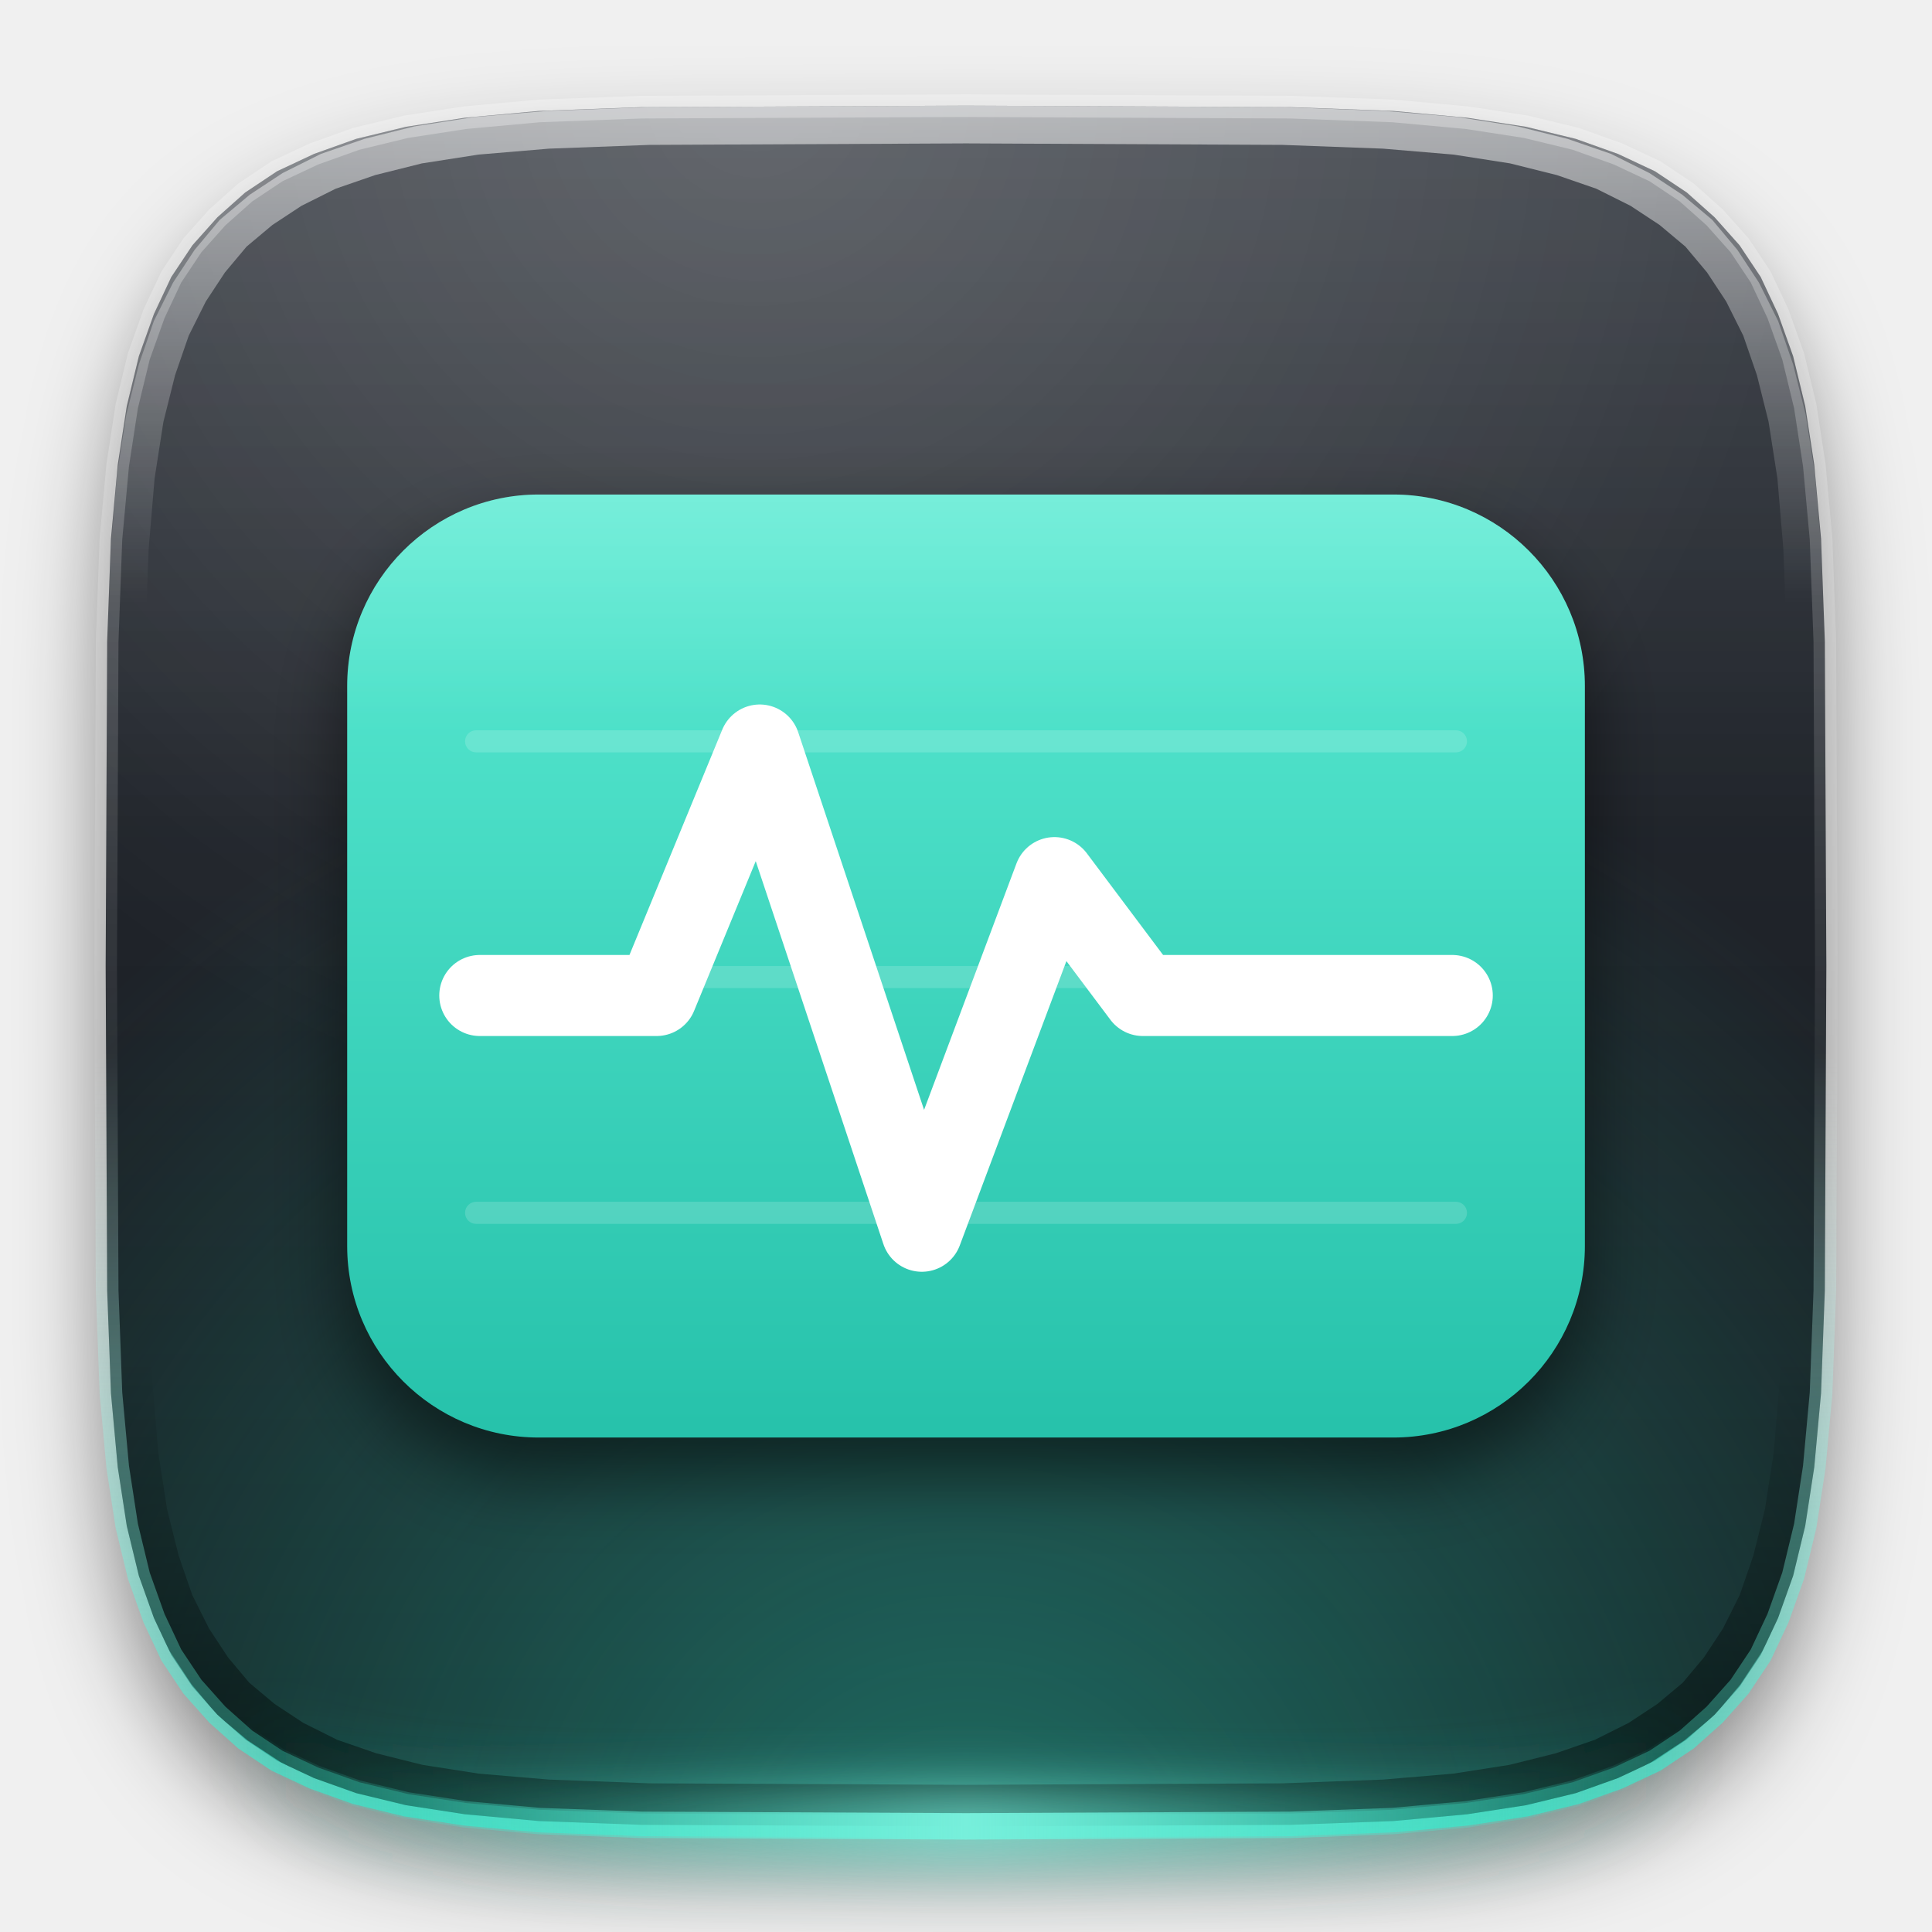
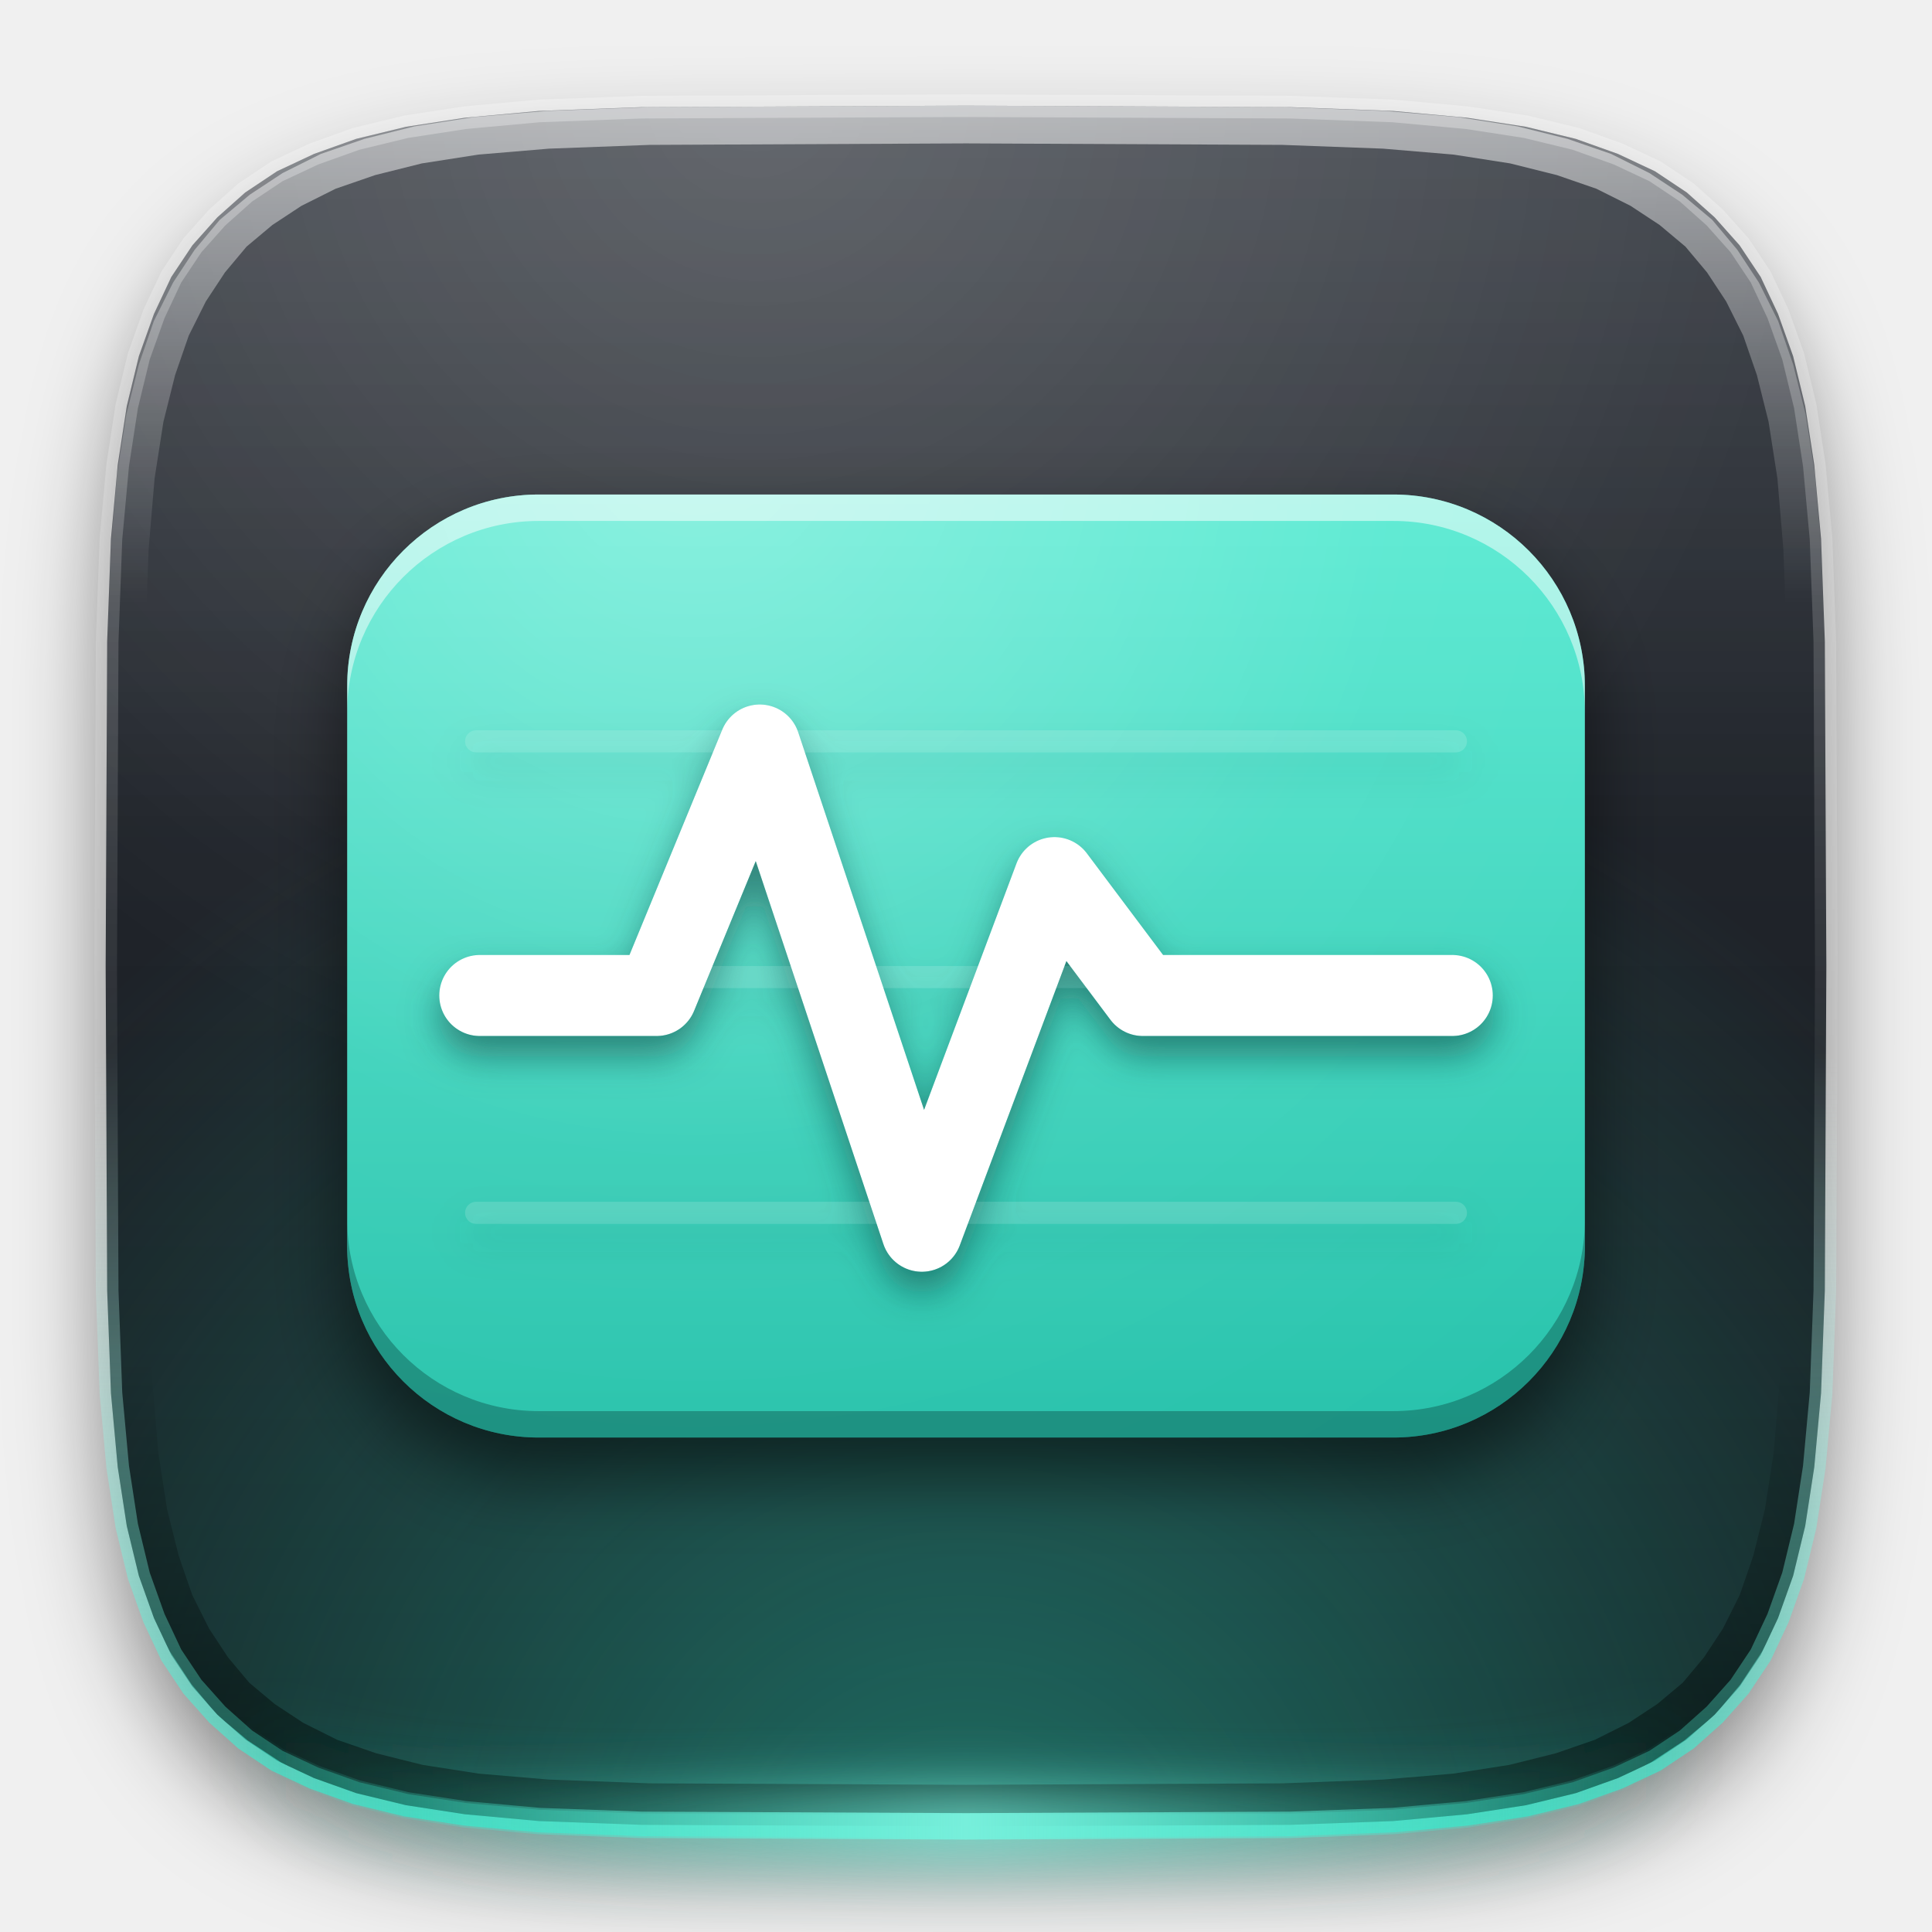
<svg xmlns="http://www.w3.org/2000/svg" viewBox="0 0 256 256" width="256" height="256">
  <defs>
    <linearGradient id="tile" x1="0" y1="0" x2="0" y2="1">
      <stop offset="0" stop-color="#2B3038" />
      <stop offset="1" stop-color="#121519" />
    </linearGradient>
    <radialGradient id="glow" cx=".5" cy="1.04" r=".72">
      <stop offset="0" stop-color="#2EE6C8" stop-opacity=".42" />
      <stop offset="1" stop-color="#2EE6C8" stop-opacity="0" />
    </radialGradient>
    <linearGradient id="sheen" x1="0" y1="0" x2="0" y2="1">
      <stop offset="0" stop-color="#fff" stop-opacity=".14" />
      <stop offset=".42" stop-color="#fff" stop-opacity="0" />
    </linearGradient>
    <radialGradient id="spec" cx=".38" cy="0" r=".6">
      <stop offset="0" stop-color="#fff" stop-opacity=".16" />
      <stop offset="1" stop-color="#fff" stop-opacity="0" />
    </radialGradient>
    <linearGradient id="rim" x1="0" y1="0" x2="0" y2="1">
      <stop offset="0" stop-color="#fff" stop-opacity=".30" />
      <stop offset=".55" stop-color="#fff" stop-opacity=".06" />
      <stop offset="1" stop-color="#2EE6C8" stop-opacity=".75" />
    </linearGradient>
    <linearGradient id="hi" gradientUnits="userSpaceOnUse" x1="0" y1="14" x2="0" y2="80">
      <stop offset="0" stop-color="#fff" stop-opacity=".55" />
      <stop offset="1" stop-color="#fff" stop-opacity="0" />
    </linearGradient>
    <linearGradient id="lo" gradientUnits="userSpaceOnUse" x1="0" y1="180" x2="0" y2="242">
      <stop offset="0" stop-color="#000" stop-opacity="0" />
      <stop offset="1" stop-color="#000" stop-opacity=".55" />
    </linearGradient>
    <filter id="drop" x="-20%" y="-20%" width="140%" height="150%">
      <feGaussianBlur stdDeviation="6" />
      <feOffset dy="6" />
    </filter>
    <clipPath id="inside">
      <path d="M242.0 128.0 L241.8 171.0 L241.3 184.6 L240.4 194.4 L239.2 202.2 L237.6 208.8 L235.6 214.4 L233.3 219.3 L230.5 223.5 L227.2 227.2 L223.5 230.5 L219.3 233.3 L214.4 235.6 L208.8 237.6 L202.2 239.2 L194.4 240.4 L184.6 241.3 L171.0 241.8 L128.0 242.0 L85.0 241.8 L71.4 241.3 L61.6 240.4 L53.8 239.2 L47.2 237.6 L41.6 235.6 L36.7 233.3 L32.5 230.5 L28.8 227.2 L25.5 223.5 L22.7 219.3 L20.4 214.4 L18.4 208.8 L16.8 202.2 L15.6 194.4 L14.7 184.6 L14.2 171.0 L14.0 128.0 L14.2 85.0 L14.7 71.4 L15.6 61.6 L16.8 53.8 L18.4 47.2 L20.4 41.6 L22.7 36.7 L25.5 32.5 L28.8 28.8 L32.5 25.5 L36.7 22.7 L41.6 20.4 L47.2 18.4 L53.8 16.8 L61.6 15.6 L71.4 14.7 L85.0 14.2 L128.0 14.0 L171.0 14.2 L184.6 14.7 L194.4 15.6 L202.2 16.8 L208.8 18.4 L214.4 20.4 L219.3 22.7 L223.5 25.5 L227.2 28.8 L230.5 32.5 L233.3 36.7 L235.6 41.6 L237.6 47.2 L239.2 53.8 L240.4 61.6 L241.3 71.4 L241.8 85.0Z" />
    </clipPath>
    <linearGradient id="ink" x1="0" y1="0" x2="0" y2="1">
      <stop offset="0" stop-color="#86F0DF" />
      <stop offset="1" stop-color="#2EE6C8" />
    </linearGradient>
    <filter id="halo" x="-30%" y="-30%" width="160%" height="160%">
      <feGaussianBlur stdDeviation="9" />
    </filter>
    <filter id="soft" x="-40%" y="-40%" width="180%" height="180%">
      <feGaussianBlur stdDeviation="4" />
    </filter>
    <mask id="shape" maskUnits="userSpaceOnUse" x="0" y="0" width="256" height="256">
      <g transform="translate(3.05 3.05) scale(0.9762)">
        <rect fill="#fff" x="44" y="64" width="168" height="128" rx="26" />
        <rect fill="#000" opacity=".16" x="60" y="96" width="136" height="3" rx="1.5" />
        <rect fill="#000" opacity=".16" x="60" y="128" width="136" height="3" rx="1.5" />
        <rect fill="#000" opacity=".16" x="60" y="160" width="136" height="3" rx="1.5" />
        <path fill="none" stroke="#000" stroke-width="11" stroke-linecap="round" stroke-linejoin="round" d="M62 132h24l14-34 22 66 18-48 12 16h42" />
      </g>
    </mask>
    <linearGradient id="gloss" gradientUnits="userSpaceOnUse" x1="0" y1="56" x2="0" y2="200">
      <stop offset="0" stop-color="#fff" stop-opacity=".62" />
      <stop offset=".42" stop-color="#fff" stop-opacity=".08" />
      <stop offset=".43" stop-color="#fff" stop-opacity="0" />
      <stop offset="1" stop-color="#fff" stop-opacity="0" />
    </linearGradient>
    <linearGradient id="foot" gradientUnits="userSpaceOnUse" x1="0" y1="120" x2="0" y2="206">
      <stop offset="0" stop-color="#000" stop-opacity="0" />
      <stop offset="1" stop-color="#000" stop-opacity=".28" />
    </linearGradient>
    <linearGradient id="ring" gradientUnits="userSpaceOnUse" x1="14" y1="0" x2="242" y2="0">
      <stop offset=".08" stop-color="#2EE6C8" stop-opacity="0" />
      <stop offset=".5" stop-color="#77EFDB" />
      <stop offset=".92" stop-color="#2EE6C8" stop-opacity="0" />
    </linearGradient>
    <clipPath id="low">
      <rect x="0" y="196" width="256" height="60" />
    </clipPath>
  </defs>
  <path d="M242.0 128.0 L241.8 171.0 L241.3 184.6 L240.4 194.4 L239.2 202.2 L237.6 208.8 L235.6 214.4 L233.3 219.3 L230.5 223.5 L227.2 227.2 L223.5 230.5 L219.3 233.3 L214.4 235.6 L208.8 237.6 L202.2 239.2 L194.4 240.4 L184.6 241.3 L171.0 241.8 L128.0 242.0 L85.0 241.8 L71.4 241.3 L61.6 240.4 L53.8 239.2 L47.2 237.6 L41.6 235.6 L36.7 233.3 L32.5 230.5 L28.8 227.2 L25.5 223.5 L22.7 219.3 L20.4 214.4 L18.4 208.8 L16.8 202.2 L15.6 194.4 L14.7 184.6 L14.2 171.0 L14.0 128.0 L14.2 85.0 L14.7 71.4 L15.6 61.6 L16.8 53.8 L18.4 47.2 L20.4 41.6 L22.7 36.7 L25.5 32.5 L28.8 28.8 L32.5 25.5 L36.7 22.7 L41.6 20.4 L47.2 18.4 L53.8 16.8 L61.6 15.6 L71.4 14.7 L85.0 14.2 L128.0 14.0 L171.0 14.2 L184.6 14.7 L194.4 15.6 L202.2 16.8 L208.8 18.4 L214.4 20.4 L219.3 22.7 L223.5 25.5 L227.2 28.8 L230.5 32.5 L233.3 36.7 L235.6 41.6 L237.6 47.2 L239.2 53.8 L240.4 61.6 L241.3 71.4 L241.8 85.0Z" fill="#000" opacity=".5" filter="url(#drop)" />
  <path d="M242.0 128.0 L241.8 171.0 L241.3 184.6 L240.4 194.4 L239.2 202.2 L237.6 208.8 L235.6 214.4 L233.3 219.3 L230.5 223.5 L227.2 227.2 L223.5 230.5 L219.3 233.3 L214.4 235.6 L208.8 237.6 L202.2 239.2 L194.4 240.4 L184.6 241.3 L171.0 241.8 L128.0 242.0 L85.0 241.8 L71.4 241.3 L61.6 240.4 L53.8 239.2 L47.2 237.6 L41.6 235.6 L36.7 233.3 L32.5 230.5 L28.8 227.2 L25.5 223.5 L22.7 219.3 L20.4 214.4 L18.4 208.8 L16.8 202.2 L15.6 194.4 L14.7 184.6 L14.2 171.0 L14.0 128.0 L14.2 85.0 L14.7 71.4 L15.6 61.6 L16.8 53.8 L18.4 47.2 L20.4 41.6 L22.7 36.7 L25.5 32.5 L28.8 28.8 L32.5 25.5 L36.7 22.7 L41.6 20.4 L47.2 18.4 L53.8 16.8 L61.6 15.6 L71.4 14.7 L85.0 14.2 L128.0 14.0 L171.0 14.2 L184.6 14.7 L194.4 15.6 L202.2 16.8 L208.8 18.4 L214.4 20.4 L219.3 22.7 L223.5 25.5 L227.2 28.8 L230.5 32.5 L233.3 36.7 L235.6 41.6 L237.6 47.2 L239.2 53.8 L240.4 61.6 L241.3 71.4 L241.8 85.0Z" fill="url(#tile)" />
  <path d="M242.0 128.0 L241.8 171.0 L241.3 184.6 L240.4 194.4 L239.2 202.2 L237.6 208.8 L235.6 214.4 L233.3 219.3 L230.5 223.5 L227.2 227.2 L223.5 230.5 L219.3 233.3 L214.4 235.6 L208.8 237.6 L202.2 239.2 L194.4 240.4 L184.6 241.3 L171.0 241.8 L128.0 242.0 L85.0 241.8 L71.4 241.3 L61.6 240.4 L53.8 239.2 L47.2 237.6 L41.6 235.6 L36.7 233.3 L32.5 230.5 L28.8 227.2 L25.5 223.5 L22.7 219.3 L20.4 214.4 L18.4 208.8 L16.8 202.2 L15.6 194.4 L14.7 184.6 L14.2 171.0 L14.0 128.0 L14.2 85.0 L14.7 71.4 L15.6 61.6 L16.8 53.8 L18.4 47.2 L20.4 41.6 L22.7 36.7 L25.5 32.5 L28.8 28.8 L32.5 25.5 L36.7 22.7 L41.6 20.4 L47.2 18.4 L53.8 16.8 L61.6 15.6 L71.4 14.7 L85.0 14.2 L128.0 14.0 L171.0 14.2 L184.6 14.7 L194.4 15.6 L202.2 16.8 L208.8 18.4 L214.4 20.4 L219.3 22.7 L223.5 25.5 L227.2 28.8 L230.5 32.5 L233.3 36.7 L235.6 41.6 L237.6 47.2 L239.2 53.8 L240.4 61.6 L241.3 71.4 L241.8 85.0Z" fill="url(#spec)" />
  <path d="M242.0 128.0 L241.8 171.0 L241.3 184.6 L240.4 194.4 L239.2 202.2 L237.6 208.8 L235.6 214.4 L233.3 219.3 L230.5 223.5 L227.2 227.2 L223.5 230.5 L219.3 233.3 L214.4 235.6 L208.8 237.6 L202.2 239.2 L194.4 240.4 L184.6 241.3 L171.0 241.8 L128.0 242.0 L85.0 241.8 L71.4 241.3 L61.6 240.4 L53.8 239.2 L47.2 237.6 L41.6 235.6 L36.7 233.3 L32.5 230.5 L28.8 227.2 L25.5 223.5 L22.7 219.3 L20.4 214.4 L18.4 208.8 L16.8 202.2 L15.6 194.4 L14.7 184.6 L14.2 171.0 L14.0 128.0 L14.2 85.0 L14.7 71.4 L15.6 61.6 L16.8 53.8 L18.4 47.2 L20.4 41.6 L22.7 36.7 L25.5 32.5 L28.8 28.8 L32.5 25.5 L36.7 22.7 L41.6 20.4 L47.2 18.4 L53.8 16.8 L61.6 15.6 L71.4 14.7 L85.0 14.2 L128.0 14.0 L171.0 14.2 L184.6 14.7 L194.4 15.6 L202.2 16.8 L208.8 18.4 L214.4 20.4 L219.3 22.7 L223.5 25.5 L227.2 28.8 L230.5 32.5 L233.3 36.7 L235.6 41.6 L237.6 47.2 L239.2 53.8 L240.4 61.6 L241.3 71.4 L241.8 85.0Z" fill="url(#glow)" />
  <path d="M242.0 128.0 L241.8 171.0 L241.3 184.6 L240.4 194.4 L239.2 202.2 L237.6 208.8 L235.6 214.4 L233.3 219.3 L230.5 223.5 L227.2 227.2 L223.5 230.5 L219.3 233.3 L214.4 235.6 L208.8 237.6 L202.2 239.2 L194.4 240.4 L184.6 241.3 L171.0 241.8 L128.0 242.0 L85.0 241.8 L71.4 241.3 L61.6 240.4 L53.8 239.2 L47.2 237.6 L41.6 235.6 L36.7 233.3 L32.5 230.5 L28.8 227.2 L25.5 223.5 L22.7 219.3 L20.4 214.4 L18.4 208.8 L16.8 202.2 L15.6 194.4 L14.7 184.6 L14.2 171.0 L14.0 128.0 L14.2 85.0 L14.7 71.4 L15.6 61.6 L16.8 53.8 L18.4 47.2 L20.4 41.6 L22.7 36.7 L25.5 32.5 L28.8 28.8 L32.5 25.5 L36.7 22.7 L41.6 20.4 L47.2 18.4 L53.8 16.8 L61.6 15.6 L71.4 14.7 L85.0 14.2 L128.0 14.0 L171.0 14.2 L184.6 14.7 L194.4 15.6 L202.2 16.8 L208.8 18.4 L214.4 20.4 L219.3 22.7 L223.5 25.5 L227.2 28.8 L230.5 32.5 L233.3 36.7 L235.6 41.6 L237.6 47.2 L239.2 53.8 L240.4 61.6 L241.3 71.4 L241.8 85.0Z" fill="url(#sheen)" />
  <g>
    <defs>
      <linearGradient id="solid" gradientUnits="userSpaceOnUse" x1="0" y1="60" x2="0" y2="200">
        <stop offset="0" stop-color="#5CECD4" />
        <stop offset="1" stop-color="#23BFA8" />
      </linearGradient>
      <linearGradient id="paper" gradientUnits="userSpaceOnUse" x1="0" y1="60" x2="0" y2="200">
        <stop offset="0" stop-color="#FFFFFF" />
        <stop offset="1" stop-color="#DADDE3" />
      </linearGradient>
      <filter id="under" x="-30%" y="-30%" width="160%" height="170%">
        <feGaussianBlur stdDeviation="5" />
        <feOffset dy="5" />
      </filter>
-       <linearGradient id="edge" gradientUnits="userSpaceOnUse" x1="0" y1="56" x2="0" y2="96">
-         <stop offset="0" stop-color="#fff" stop-opacity=".45" />
+       <filter id="lift" x="-20%" y="-20%" width="140%" height="140%">
+         <feGaussianBlur stdDeviation="2.4" />
+         <feOffset dy="2.6" />
+       </filter>
+       <radialGradient id="light" gradientUnits="userSpaceOnUse" cx="92" cy="58" r="170">
+         <stop offset="0" stop-color="#fff" stop-opacity=".30" />
+         <stop offset=".55" stop-color="#fff" stop-opacity=".05" />
        <stop offset="1" stop-color="#fff" stop-opacity="0" />
+       </radialGradient>
+       <linearGradient id="toplit" gradientUnits="userSpaceOnUse" x1="0" y1="40" x2="0" y2="216">
+         <stop offset="0" stop-color="#fff" stop-opacity=".85" />
+         <stop offset="1" stop-color="#fff" stop-opacity=".25" />
      </linearGradient>
+       <mask id="every" maskUnits="userSpaceOnUse" x="0" y="0" width="256" height="256">
+         <g transform="translate(3.05 3.05) scale(0.9762)">
+           <rect fill="#fff" x="44" y="64" width="168" height="128" rx="26" />
+           <rect fill="#fff" opacity=".16" x="60" y="96" width="136" height="3" rx="1.5" />
+           <rect fill="#fff" opacity=".16" x="60" y="128" width="136" height="3" rx="1.5" />
+           <rect fill="#fff" opacity=".16" x="60" y="160" width="136" height="3" rx="1.5" />
+           <path fill="none" stroke="#fff" stroke-width="11" stroke-linecap="round" stroke-linejoin="round" d="M62 132h24l14-34 22 66 18-48 12 16h42" />
+         </g>
+       </mask>
+       <mask id="body" maskUnits="userSpaceOnUse" x="0" y="0" width="256" height="256">
+         <g transform="translate(3.05 3.05) scale(0.9762)">
+           <rect fill="#fff" x="44" y="64" width="168" height="128" rx="26" />
+           <rect fill="#000" opacity=".16" x="60" y="96" width="136" height="3" rx="1.5" />
+           <rect fill="#000" opacity=".16" x="60" y="128" width="136" height="3" rx="1.5" />
+           <rect fill="#000" opacity=".16" x="60" y="160" width="136" height="3" rx="1.5" />
+           <path fill="none" stroke="#000" stroke-width="11" stroke-linecap="round" stroke-linejoin="round" d="M62 132h24l14-34 22 66 18-48 12 16h42" />
+         </g>
+       </mask>
+       <mask id="detail" maskUnits="userSpaceOnUse" x="0" y="0" width="256" height="256">
+         <g transform="translate(3.05 3.05) scale(0.9762)">
+           <rect fill="#000" x="44" y="64" width="168" height="128" rx="26" />
+           <rect fill="#fff" opacity=".16" x="60" y="96" width="136" height="3" rx="1.5" />
+           <rect fill="#fff" opacity=".16" x="60" y="128" width="136" height="3" rx="1.5" />
+           <rect fill="#fff" opacity=".16" x="60" y="160" width="136" height="3" rx="1.5" />
+           <path fill="none" stroke="#fff" stroke-width="11" stroke-linecap="round" stroke-linejoin="round" d="M62 132h24l14-34 22 66 18-48 12 16h42" />
+         </g>
+       </mask>
+       <mask id="top" maskUnits="userSpaceOnUse" x="0" y="0" width="256" height="256">
+         <g transform="translate(3.05 3.05) scale(0.9762)">
+           <rect fill="#fff" x="44" y="64" width="168" height="128" rx="26" />
+           <rect fill="#fff" opacity=".16" x="60" y="96" width="136" height="3" rx="1.5" />
+           <rect fill="#fff" opacity=".16" x="60" y="128" width="136" height="3" rx="1.5" />
+           <rect fill="#fff" opacity=".16" x="60" y="160" width="136" height="3" rx="1.5" />
+           <path fill="none" stroke="#fff" stroke-width="11" stroke-linecap="round" stroke-linejoin="round" d="M62 132h24l14-34 22 66 18-48 12 16h42" />
+         </g>
+         <g transform="translate(0 3.5)">
+           <g transform="translate(3.05 3.05) scale(0.9762)">
+             <rect fill="#000" x="44" y="64" width="168" height="128" rx="26" />
+             <rect fill="#000" opacity=".16" x="60" y="96" width="136" height="3" rx="1.5" />
+             <rect fill="#000" opacity=".16" x="60" y="128" width="136" height="3" rx="1.5" />
+             <rect fill="#000" opacity=".16" x="60" y="160" width="136" height="3" rx="1.5" />
+             <path fill="none" stroke="#000" stroke-width="11" stroke-linecap="round" stroke-linejoin="round" d="M62 132h24l14-34 22 66 18-48 12 16h42" />
+           </g>
+         </g>
+       </mask>
+       <mask id="base" maskUnits="userSpaceOnUse" x="0" y="0" width="256" height="256">
+         <g transform="translate(3.05 3.05) scale(0.9762)">
+           <rect fill="#fff" x="44" y="64" width="168" height="128" rx="26" />
+           <rect fill="#fff" opacity=".16" x="60" y="96" width="136" height="3" rx="1.5" />
+           <rect fill="#fff" opacity=".16" x="60" y="128" width="136" height="3" rx="1.5" />
+           <rect fill="#fff" opacity=".16" x="60" y="160" width="136" height="3" rx="1.5" />
+           <path fill="none" stroke="#fff" stroke-width="11" stroke-linecap="round" stroke-linejoin="round" d="M62 132h24l14-34 22 66 18-48 12 16h42" />
+         </g>
+         <g transform="translate(0 -3.5)">
+           <g transform="translate(3.05 3.05) scale(0.9762)">
+             <rect fill="#000" x="44" y="64" width="168" height="128" rx="26" />
+             <rect fill="#000" opacity=".16" x="60" y="96" width="136" height="3" rx="1.5" />
+             <rect fill="#000" opacity=".16" x="60" y="128" width="136" height="3" rx="1.5" />
+             <rect fill="#000" opacity=".16" x="60" y="160" width="136" height="3" rx="1.5" />
+             <path fill="none" stroke="#000" stroke-width="11" stroke-linecap="round" stroke-linejoin="round" d="M62 132h24l14-34 22 66 18-48 12 16h42" />
+           </g>
+         </g>
+       </mask>
    </defs>
    <g opacity=".55" filter="url(#under)">
      <g transform="translate(3.05 3.05) scale(0.9762)">
        <rect fill="#000" x="44" y="64" width="168" height="128" rx="26" />
        <rect fill="#000" opacity=".16" x="60" y="96" width="136" height="3" rx="1.5" />
        <rect fill="#000" opacity=".16" x="60" y="128" width="136" height="3" rx="1.5" />
        <rect fill="#000" opacity=".16" x="60" y="160" width="136" height="3" rx="1.5" />
        <path fill="none" stroke="#000" stroke-width="11" stroke-linecap="round" stroke-linejoin="round" d="M62 132h24l14-34 22 66 18-48 12 16h42" />
      </g>
    </g>
    <g transform="translate(3.05 3.05) scale(0.9762)">
      <rect fill="url(#solid)" x="44" y="64" width="168" height="128" rx="26" />
      <rect fill="#FFFFFF" opacity=".16" x="60" y="96" width="136" height="3" rx="1.5" />
      <rect fill="#FFFFFF" opacity=".16" x="60" y="128" width="136" height="3" rx="1.5" />
      <rect fill="#FFFFFF" opacity=".16" x="60" y="160" width="136" height="3" rx="1.5" />
      <path fill="none" stroke="#FFFFFF" stroke-width="11" stroke-linecap="round" stroke-linejoin="round" d="M62 132h24l14-34 22 66 18-48 12 16h42" />
    </g>
-     <rect width="256" height="256" fill="url(#edge)" mask="url(#shape)" opacity=".5" />
+     <rect width="256" height="256" fill="url(#light)" mask="url(#body)" />
+     <g mask="url(#body)">
+       <g filter="url(#lift)" opacity=".55">
+         <rect width="256" height="256" fill="#08413C" mask="url(#detail)" />
+       </g>
+     </g>
+     <rect width="256" height="256" fill="url(#toplit)" mask="url(#top)" opacity=".7" />
+     <rect width="256" height="256" fill="#08413C" mask="url(#base)" opacity=".38" />
  </g>
  <path d="M242.0 128.0 L241.8 171.0 L241.3 184.6 L240.4 194.4 L239.2 202.2 L237.6 208.8 L235.6 214.4 L233.3 219.3 L230.5 223.5 L227.2 227.2 L223.5 230.5 L219.3 233.3 L214.4 235.6 L208.8 237.6 L202.2 239.2 L194.4 240.4 L184.6 241.3 L171.0 241.8 L128.0 242.0 L85.0 241.8 L71.4 241.3 L61.6 240.4 L53.8 239.2 L47.2 237.6 L41.6 235.6 L36.7 233.3 L32.5 230.5 L28.8 227.2 L25.5 223.5 L22.7 219.3 L20.4 214.4 L18.4 208.8 L16.8 202.2 L15.6 194.4 L14.7 184.6 L14.2 171.0 L14.0 128.0 L14.2 85.0 L14.7 71.4 L15.6 61.6 L16.8 53.8 L18.4 47.2 L20.4 41.6 L22.7 36.7 L25.5 32.5 L28.8 28.8 L32.5 25.5 L36.7 22.7 L41.6 20.4 L47.2 18.4 L53.8 16.8 L61.6 15.6 L71.4 14.7 L85.0 14.2 L128.0 14.0 L171.0 14.2 L184.6 14.7 L194.4 15.6 L202.2 16.8 L208.8 18.4 L214.4 20.4 L219.3 22.7 L223.5 25.5 L227.2 28.8 L230.5 32.5 L233.3 36.7 L235.6 41.6 L237.6 47.2 L239.2 53.8 L240.4 61.6 L241.3 71.4 L241.8 85.0Z" fill="none" stroke="url(#rim)" stroke-width="3" />
  <g clip-path="url(#inside)">
    <path d="M239.5 128.0 L239.3 170.0 L238.8 183.4 L238.0 192.9 L236.8 200.6 L235.2 207.0 L233.3 212.5 L230.9 217.3 L228.2 221.4 L225.1 225.1 L221.4 228.2 L217.3 230.9 L212.5 233.3 L207.0 235.2 L200.6 236.8 L192.9 238.0 L183.4 238.8 L170.0 239.3 L128.0 239.5 L86.0 239.3 L72.6 238.8 L63.1 238.0 L55.4 236.8 L49.0 235.2 L43.5 233.3 L38.7 230.9 L34.6 228.2 L30.9 225.1 L27.8 221.4 L25.1 217.3 L22.7 212.5 L20.8 207.0 L19.2 200.6 L18.0 192.9 L17.2 183.4 L16.7 170.0 L16.5 128.0 L16.7 86.0 L17.2 72.6 L18.0 63.1 L19.2 55.4 L20.8 49.0 L22.7 43.5 L25.1 38.7 L27.8 34.6 L30.9 30.9 L34.6 27.8 L38.7 25.1 L43.5 22.7 L49.0 20.8 L55.4 19.2 L63.1 18.0 L72.6 17.2 L86.0 16.7 L128.0 16.5 L170.0 16.7 L183.4 17.2 L192.9 18.0 L200.6 19.2 L207.0 20.8 L212.5 22.7 L217.3 25.1 L221.4 27.8 L225.1 30.9 L228.2 34.6 L230.9 38.7 L233.3 43.5 L235.2 49.0 L236.8 55.4 L238.0 63.1 L238.8 72.6 L239.3 86.0Z" fill="none" stroke="url(#hi)" stroke-width="5" />
    <path d="M239.5 128.0 L239.3 170.0 L238.8 183.4 L238.0 192.9 L236.8 200.6 L235.2 207.0 L233.3 212.5 L230.9 217.3 L228.2 221.4 L225.1 225.1 L221.4 228.2 L217.3 230.9 L212.5 233.3 L207.0 235.2 L200.6 236.8 L192.9 238.0 L183.4 238.8 L170.0 239.3 L128.0 239.5 L86.0 239.3 L72.6 238.8 L63.1 238.0 L55.4 236.8 L49.0 235.2 L43.5 233.3 L38.7 230.9 L34.6 228.2 L30.9 225.1 L27.8 221.4 L25.1 217.3 L22.7 212.5 L20.8 207.0 L19.2 200.6 L18.0 192.9 L17.2 183.4 L16.7 170.0 L16.5 128.0 L16.7 86.0 L17.2 72.6 L18.0 63.1 L19.2 55.4 L20.8 49.0 L22.7 43.5 L25.1 38.7 L27.8 34.6 L30.9 30.9 L34.6 27.8 L38.7 25.1 L43.5 22.7 L49.0 20.8 L55.4 19.2 L63.1 18.0 L72.6 17.2 L86.0 16.7 L128.0 16.5 L170.0 16.7 L183.4 17.2 L192.9 18.0 L200.6 19.2 L207.0 20.8 L212.5 22.7 L217.3 25.1 L221.4 27.8 L225.1 30.9 L228.2 34.6 L230.9 38.7 L233.3 43.5 L235.2 49.0 L236.8 55.4 L238.0 63.1 L238.8 72.6 L239.3 86.0Z" fill="none" stroke="url(#lo)" stroke-width="6" />
  </g>
  <g clip-path="url(#low)">
    <path d="M242.0 128.0 L241.8 171.0 L241.3 184.6 L240.4 194.4 L239.2 202.2 L237.6 208.8 L235.6 214.4 L233.3 219.3 L230.5 223.5 L227.2 227.2 L223.5 230.5 L219.3 233.3 L214.4 235.6 L208.8 237.6 L202.2 239.2 L194.4 240.4 L184.6 241.3 L171.0 241.8 L128.0 242.0 L85.0 241.8 L71.4 241.3 L61.6 240.4 L53.8 239.2 L47.2 237.6 L41.6 235.6 L36.7 233.3 L32.5 230.5 L28.8 227.2 L25.5 223.5 L22.7 219.3 L20.4 214.4 L18.4 208.8 L16.8 202.2 L15.6 194.4 L14.7 184.6 L14.2 171.0 L14.0 128.0 L14.2 85.0 L14.7 71.4 L15.6 61.6 L16.8 53.8 L18.4 47.2 L20.4 41.6 L22.7 36.7 L25.5 32.5 L28.8 28.8 L32.5 25.5 L36.7 22.7 L41.6 20.4 L47.2 18.4 L53.8 16.8 L61.6 15.6 L71.4 14.7 L85.0 14.2 L128.0 14.0 L171.0 14.2 L184.6 14.7 L194.4 15.6 L202.2 16.8 L208.8 18.4 L214.4 20.4 L219.3 22.7 L223.5 25.5 L227.2 28.8 L230.5 32.5 L233.3 36.7 L235.6 41.6 L237.6 47.2 L239.2 53.8 L240.4 61.6 L241.3 71.4 L241.8 85.0Z" fill="none" stroke="url(#ring)" stroke-width="9" filter="url(#soft)" opacity=".9" />
    <path d="M242.0 128.0 L241.8 171.0 L241.3 184.6 L240.4 194.4 L239.2 202.2 L237.6 208.8 L235.6 214.4 L233.3 219.3 L230.5 223.5 L227.2 227.2 L223.5 230.5 L219.3 233.3 L214.4 235.6 L208.8 237.6 L202.2 239.2 L194.4 240.4 L184.6 241.3 L171.0 241.8 L128.0 242.0 L85.0 241.8 L71.4 241.3 L61.6 240.4 L53.8 239.2 L47.2 237.6 L41.6 235.6 L36.7 233.3 L32.5 230.5 L28.8 227.2 L25.5 223.5 L22.7 219.3 L20.4 214.4 L18.4 208.8 L16.8 202.2 L15.6 194.4 L14.7 184.6 L14.2 171.0 L14.0 128.0 L14.2 85.0 L14.7 71.4 L15.6 61.6 L16.8 53.8 L18.4 47.2 L20.4 41.6 L22.7 36.7 L25.5 32.5 L28.8 28.8 L32.5 25.5 L36.7 22.7 L41.6 20.4 L47.2 18.4 L53.8 16.8 L61.6 15.6 L71.4 14.7 L85.0 14.2 L128.0 14.0 L171.0 14.2 L184.6 14.7 L194.4 15.6 L202.2 16.8 L208.8 18.4 L214.4 20.4 L219.3 22.7 L223.5 25.5 L227.2 28.8 L230.5 32.5 L233.3 36.7 L235.6 41.6 L237.6 47.2 L239.2 53.8 L240.4 61.6 L241.3 71.4 L241.8 85.0Z" fill="none" stroke="url(#ring)" stroke-width="3.5" />
  </g>
</svg>
